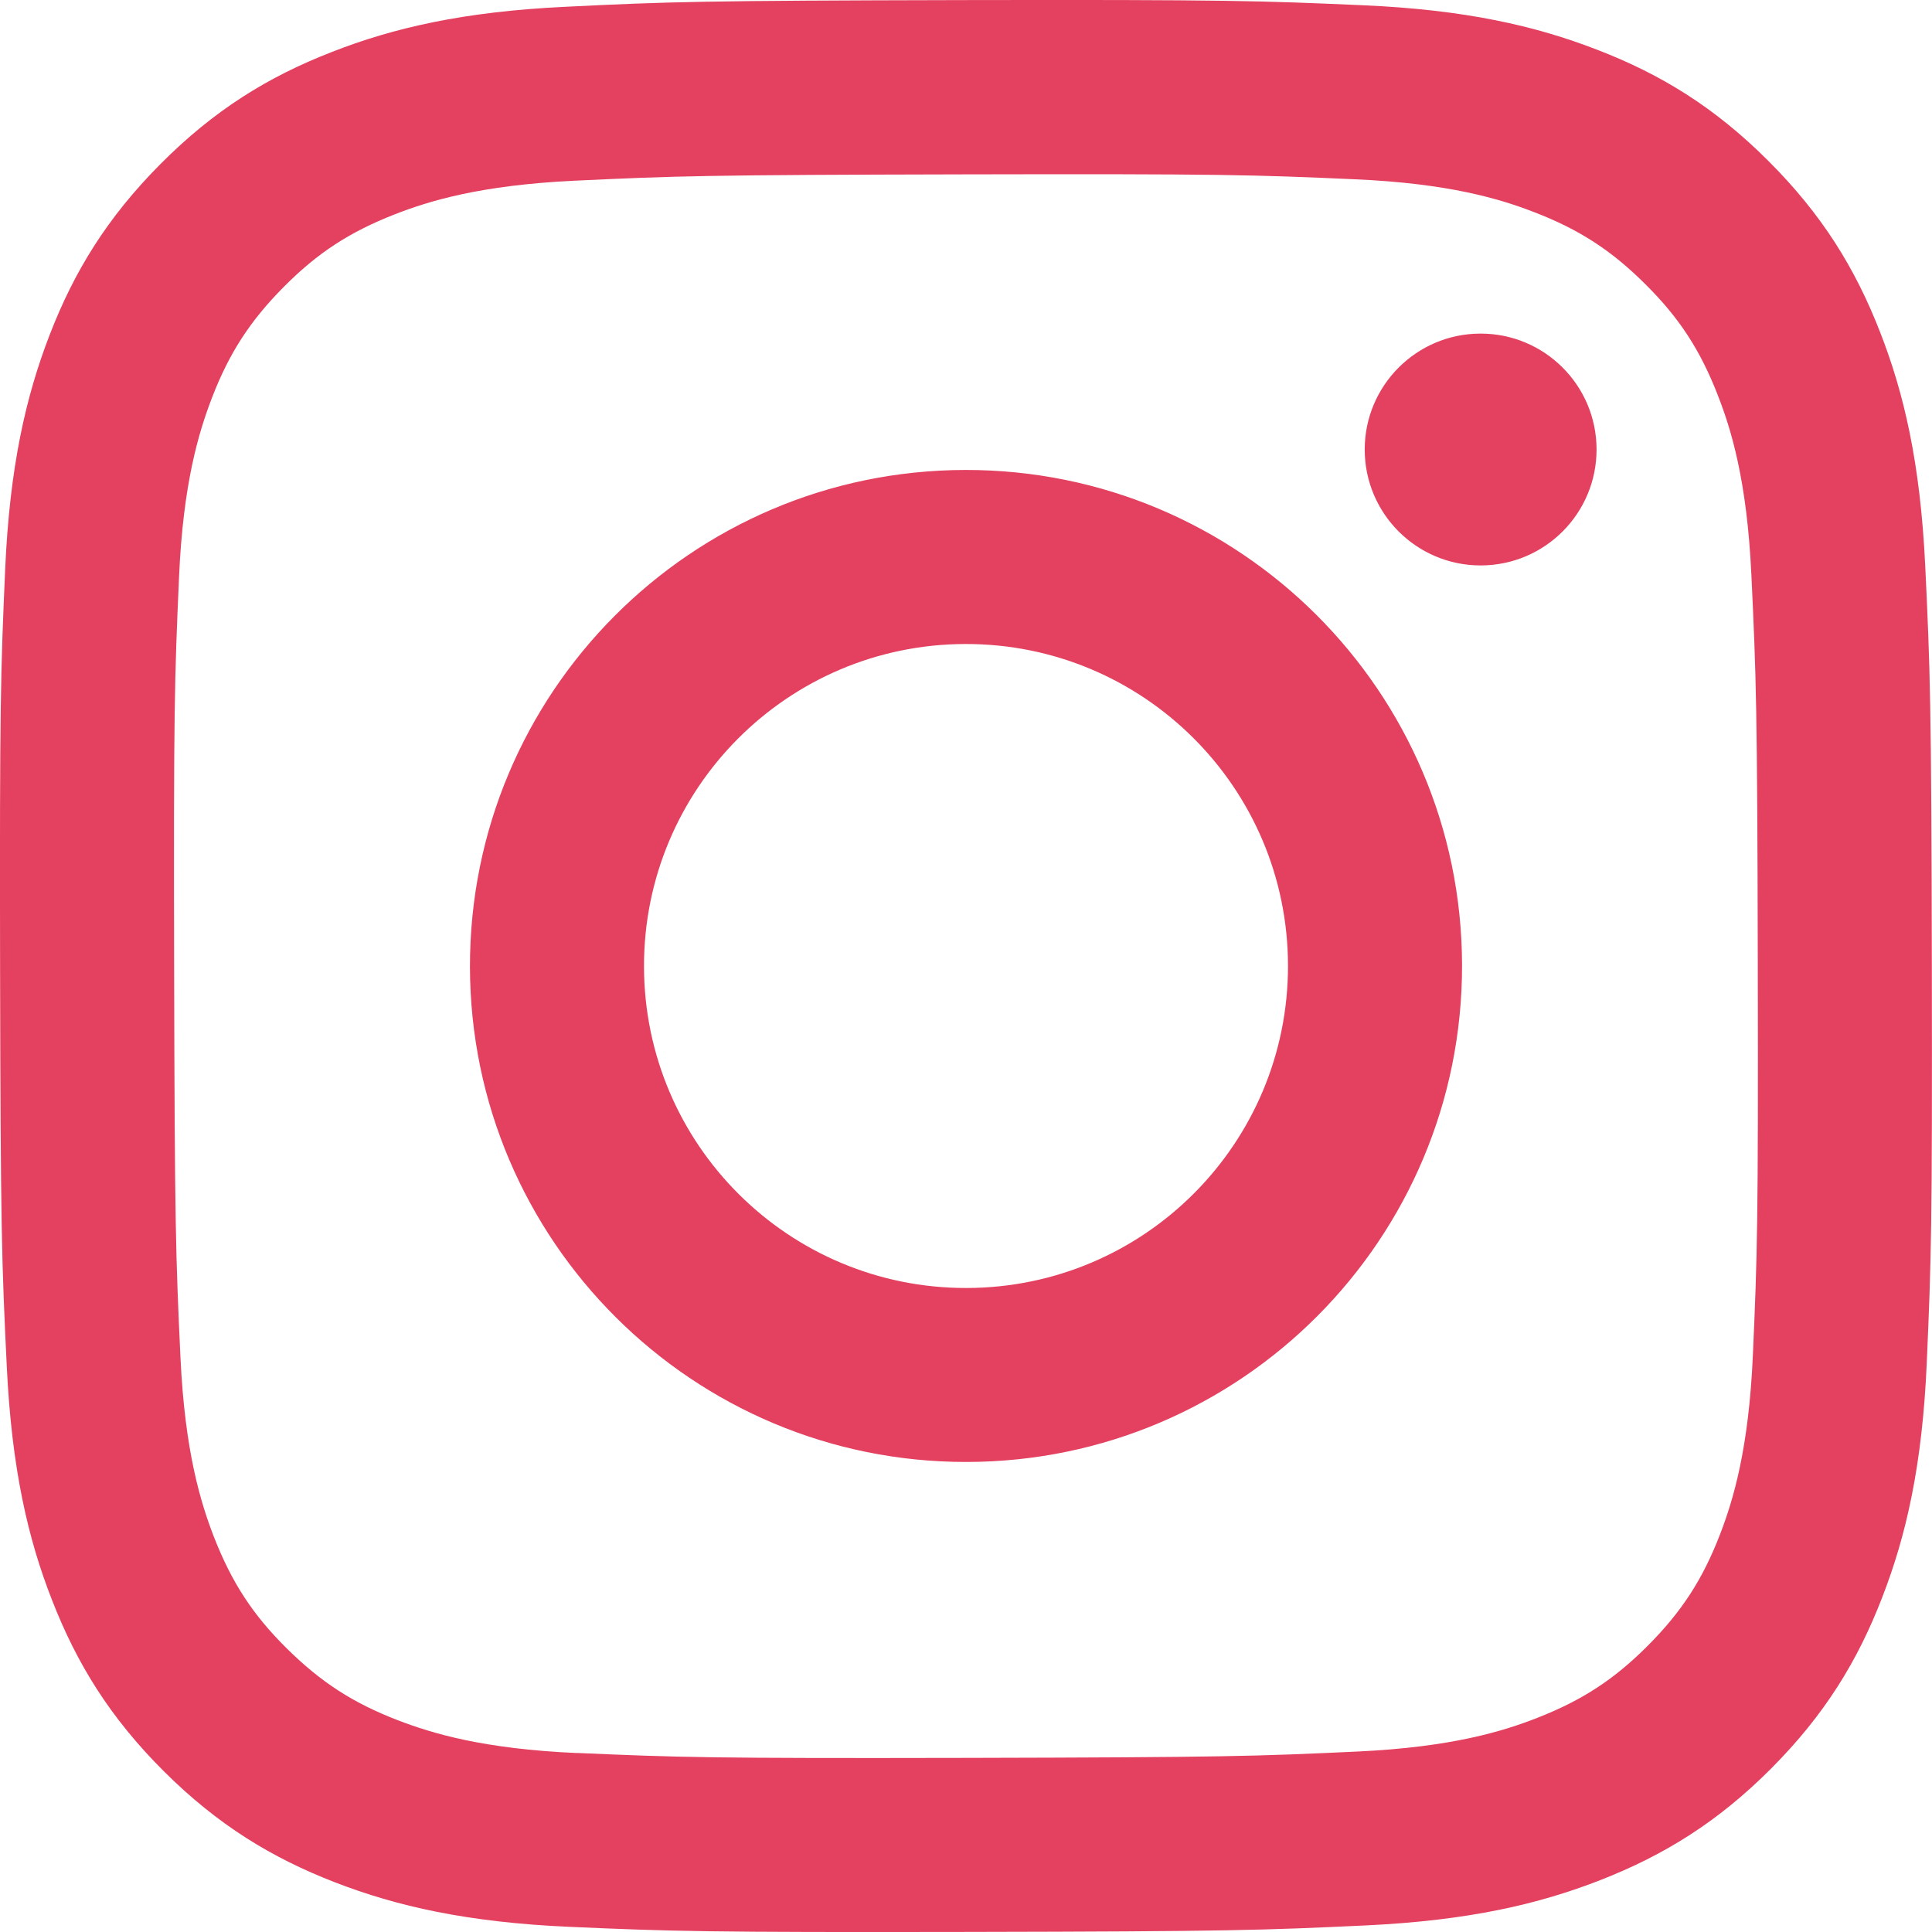
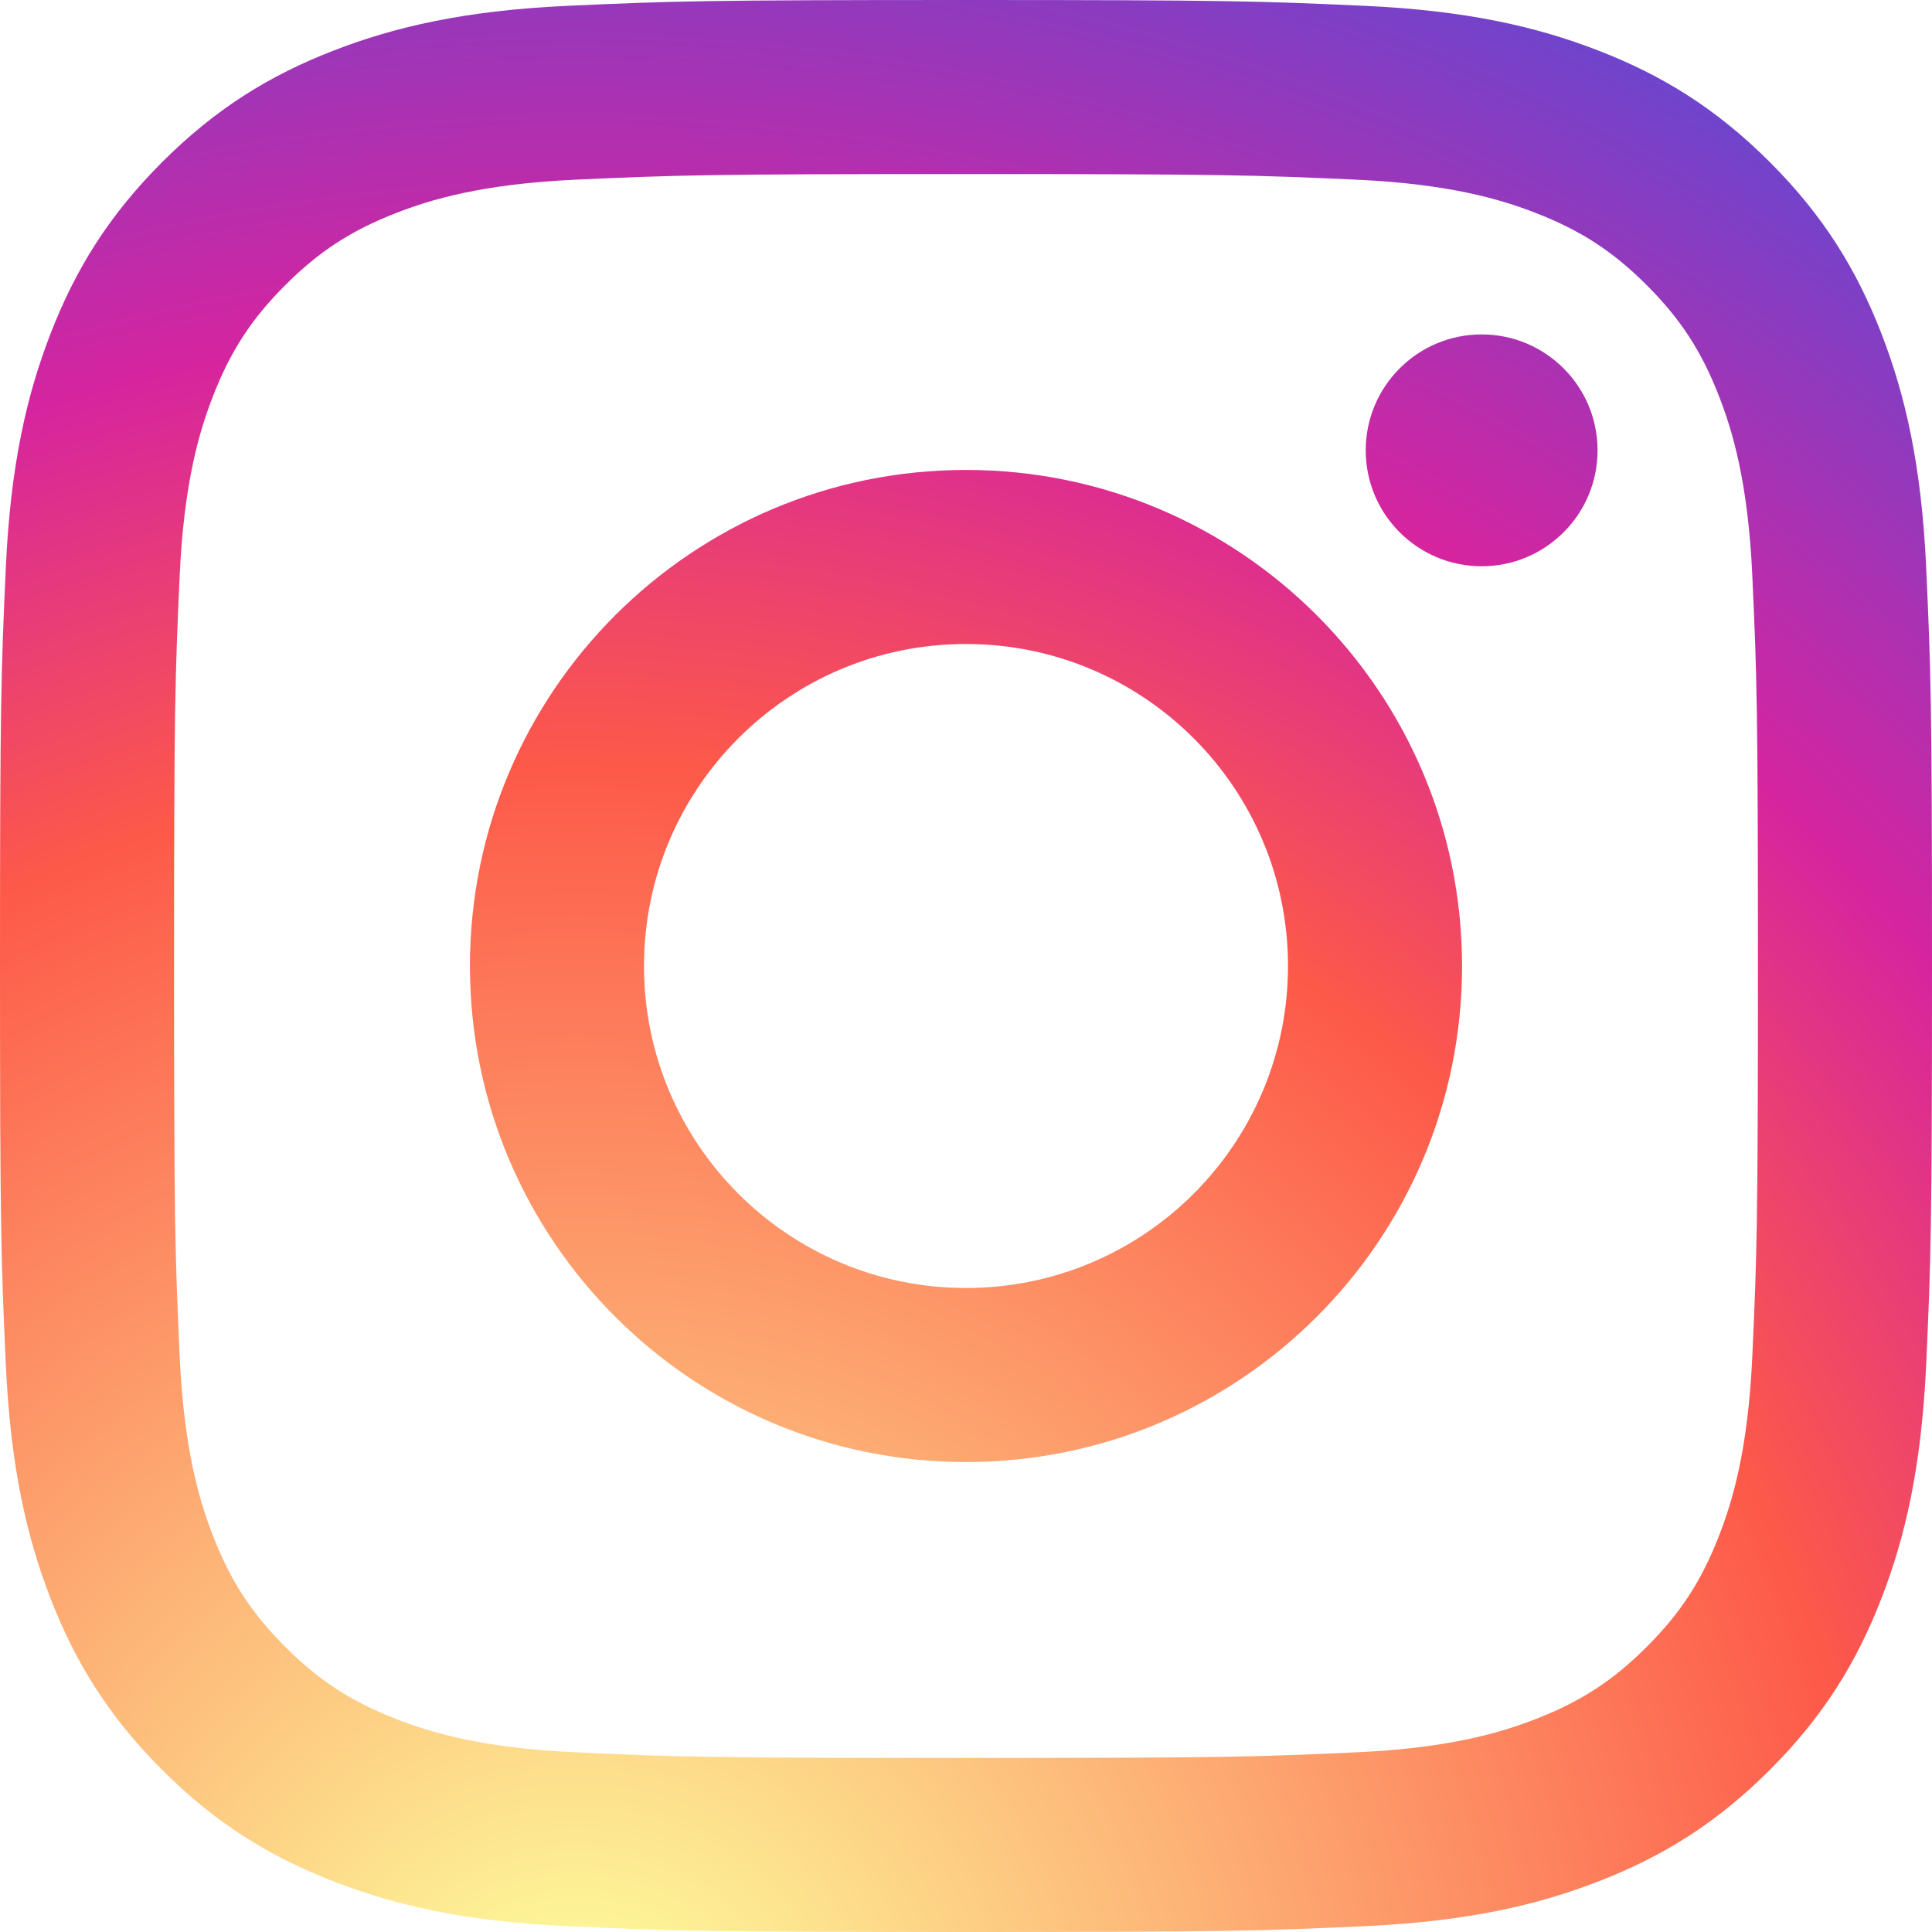
- <svg xmlns="http://www.w3.org/2000/svg" fill="#E4405F" role="img" viewBox="0 0 24 24">
-   <path d="M7.03.084c-1.277.06-2.149.264-2.911.563-.789.307-1.458.72-2.123 1.388-.665.668-1.075 1.337-1.38 2.127-.295.764-.496 1.637-.552 2.914-.056 1.278-.069 1.688-.063 4.947.006 3.259.021 3.667.083 4.947.061 1.276.264 2.148.564 2.911.308.789.72 1.457 1.388 2.123.668.665 1.337 1.074 2.128 1.38.763.295 1.636.496 2.913.552 1.277.056 1.688.069 4.946.063 3.258-.006 3.668-.021 4.948-.081 1.28-.061 2.147-.265 2.91-.563.789-.309 1.458-.72 2.123-1.388.665-.668 1.075-1.338 1.379-2.128.296-.763.497-1.636.552-2.912.056-1.281.069-1.69.063-4.948-.006-3.258-.021-3.667-.082-4.947-.061-1.28-.264-2.149-.563-2.912-.308-.789-.72-1.457-1.388-2.123C21.298 1.33 20.628.921 19.838.617 19.074.321 18.202.12 16.924.065 15.647.009 15.236-.005 11.977.001 8.718.008 8.31.021 7.03.084m.14 21.693c-1.17-.051-1.805-.245-2.229-.408-.561-.216-.96-.477-1.382-.895-.422-.418-.681-.819-.9-1.378-.164-.423-.362-1.058-.417-2.228-.059-1.264-.072-1.644-.079-4.848-.007-3.204.005-3.583.061-4.848.05-1.169.246-1.805.408-2.228.216-.561.476-.96.895-1.382.419-.422.818-.681 1.378-.9.423-.165 1.058-.361 2.227-.417 1.266-.06 1.645-.072 4.848-.079 3.203-.007 3.583.005 4.849.061 1.169.051 1.805.244 2.228.408.561.216.96.475 1.382.895.422.419.682.818.9 1.379.165.422.362 1.056.417 2.226.06 1.266.074 1.645.08 4.848.006 3.203-.005 3.583-.061 4.848-.051 1.17-.245 1.806-.408 2.229-.216.56-.476.96-.895 1.381-.419.421-.818.681-1.378.9-.422.165-1.058.362-2.226.417-1.266.059-1.645.072-4.849.079-3.204.007-3.583-.006-4.848-.061M16.953 5.586A1.44 1.44 0 1 0 18.39 4.144a1.44 1.44 0 0 0-1.437 1.442M5.838 12.012c.007 3.403 2.771 6.156 6.173 6.149 3.403-.006 6.157-2.77 6.151-6.173-.006-3.403-2.771-6.157-6.174-6.15-3.403.007-6.156 2.771-6.15 6.174M8 12.008a4 4 0 1 1 4.008 3.992A4 4 0 0 1 8 12.008" />
+ <svg xmlns="http://www.w3.org/2000/svg" viewBox="0 0 256 256" role="img" aria-label="Instagram">
+   <defs>
+     <radialGradient id="ig" cx="30%" cy="107%" r="150%">
+       <stop offset="0" stop-color="#fdf497" />
+       <stop offset="0.05" stop-color="#fdf497" />
+       <stop offset="0.45" stop-color="#fd5949" />
+       <stop offset="0.6" stop-color="#d6249f" />
+       <stop offset="0.9" stop-color="#285AEB" />
+     </radialGradient>
+   </defs>
+   <path fill="url(#ig)" d="M128 23.064c34.177 0 38.225.13 51.722.745c12.48.57 19.258 2.655 23.769 4.408c5.974 2.322 10.238 5.096 14.717 9.575s7.253 8.743 9.575 14.717c1.753 4.511 3.838 11.289 4.408 23.768c.615 13.498.745 17.546.745 51.723s-.13 38.226-.745 51.723c-.57 12.48-2.655 19.257-4.408 23.768c-2.322 5.974-5.096 10.239-9.575 14.718s-8.743 7.253-14.717 9.574c-4.511 1.753-11.289 3.839-23.769 4.408c-13.495.616-17.543.746-51.722.746s-38.228-.13-51.723-.746c-12.48-.57-19.257-2.655-23.768-4.408c-5.974-2.321-10.239-5.095-14.718-9.574c-4.479-4.48-7.253-8.744-9.574-14.718c-1.753-4.51-3.839-11.288-4.408-23.768c-.616-13.497-.746-17.545-.746-51.723s.13-38.225.746-51.722c.57-12.48 2.655-19.258 4.408-23.769c2.321-5.974 5.095-10.238 9.574-14.717c4.48-4.48 8.744-7.253 14.718-9.575c4.51-1.753 11.288-3.838 23.768-4.408c13.497-.615 17.545-.745 51.723-.745M128 0C93.237 0 88.878.147 75.226.77c-13.625.622-22.93 2.786-31.071 5.95c-8.418 3.271-15.556 7.648-22.672 14.764S9.991 35.738 6.72 44.155C3.555 52.297 1.392 61.602.77 75.226C.147 88.878 0 93.237 0 128s.147 39.122.77 52.774c.622 13.625 2.785 22.93 5.95 31.071c3.27 8.417 7.647 15.556 14.763 22.672s14.254 11.492 22.672 14.763c8.142 3.165 17.446 5.328 31.07 5.95c13.653.623 18.012.77 52.775.77s39.122-.147 52.774-.77c13.624-.622 22.929-2.785 31.07-5.95c8.418-3.27 15.556-7.647 22.672-14.763s11.493-14.254 14.764-22.672c3.164-8.142 5.328-17.446 5.95-31.07c.623-13.653.77-18.012.77-52.775s-.147-39.122-.77-52.774c-.622-13.624-2.786-22.929-5.95-31.07c-3.271-8.418-7.648-15.556-14.764-22.672S220.262 9.99 211.845 6.72c-8.142-3.164-17.447-5.328-31.071-5.95C167.122.147 162.763 0 128 0m0 62.27c-36.302 0-65.73 29.43-65.73 65.73s29.428 65.73 65.73 65.73c36.301 0 65.73-29.428 65.73-65.73c0-36.301-29.429-65.73-65.73-65.73m0 108.397c-23.564 0-42.667-19.103-42.667-42.667S104.436 85.333 128 85.333s42.667 19.103 42.667 42.667s-19.103 42.667-42.667 42.667m83.686-110.994c0 8.484-6.876 15.36-15.36 15.36s-15.36-6.876-15.36-15.36s6.877-15.36 15.36-15.36s15.36 6.877 15.36 15.36" />
</svg>
